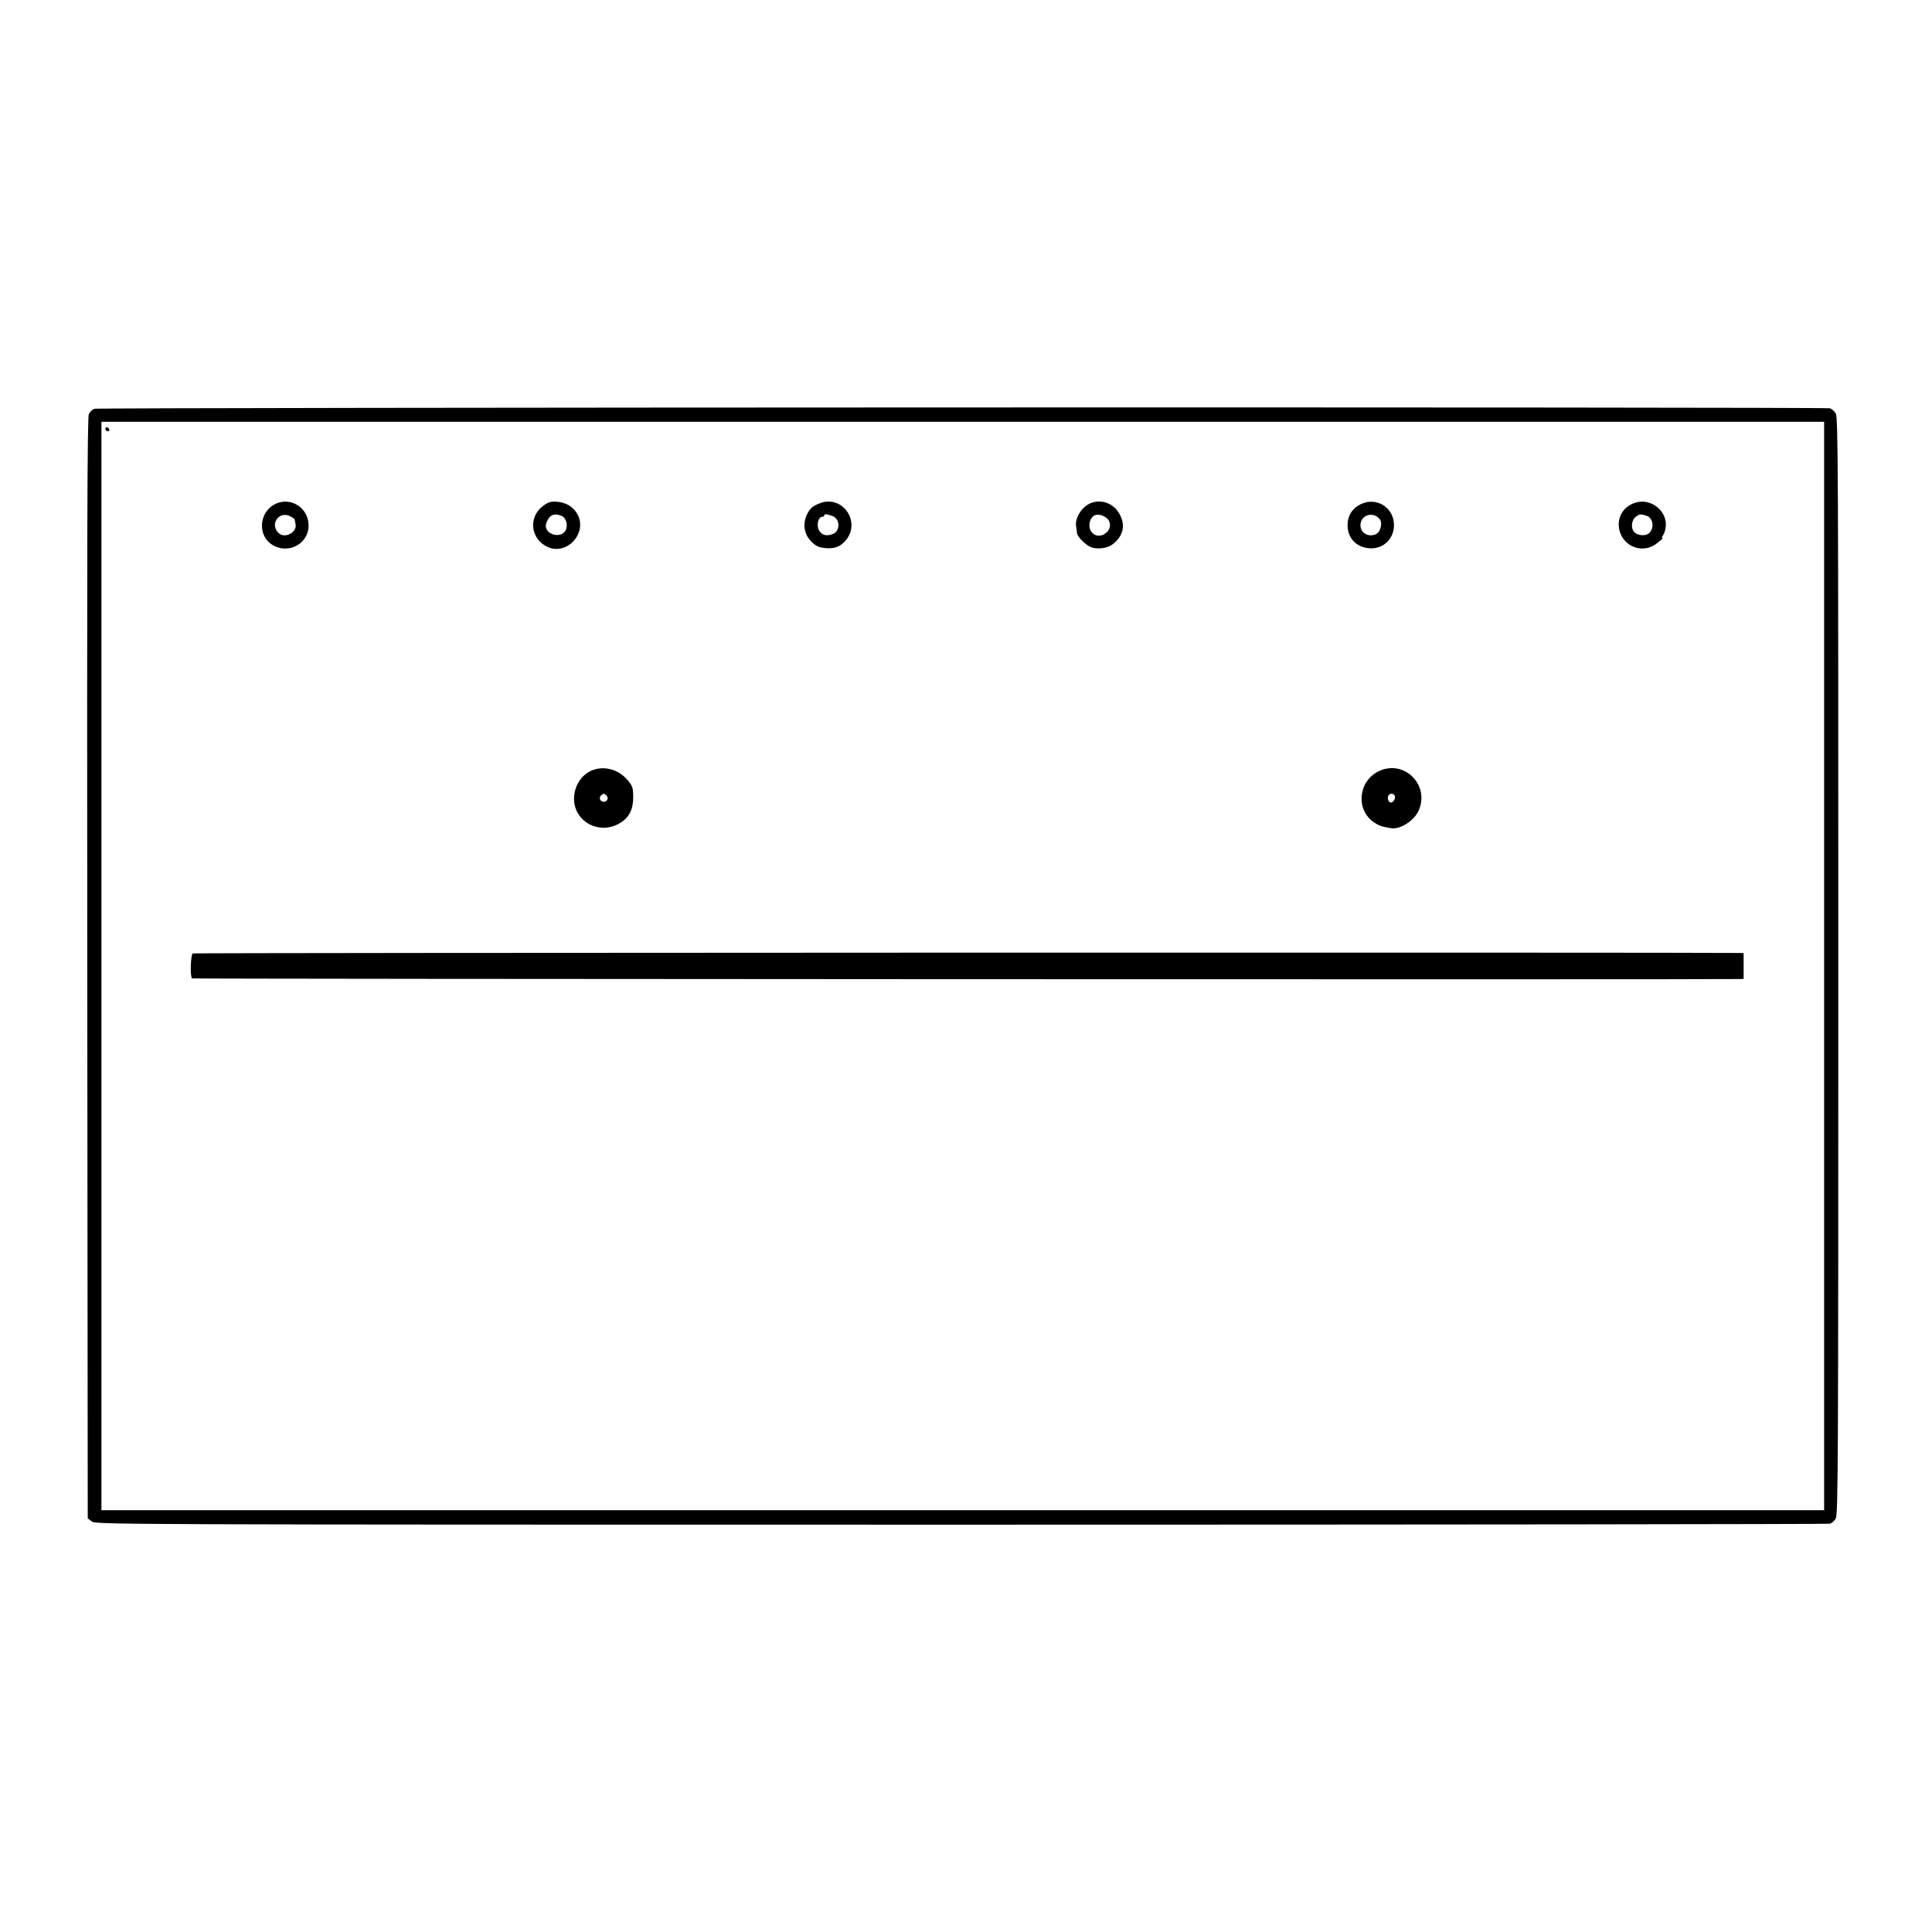
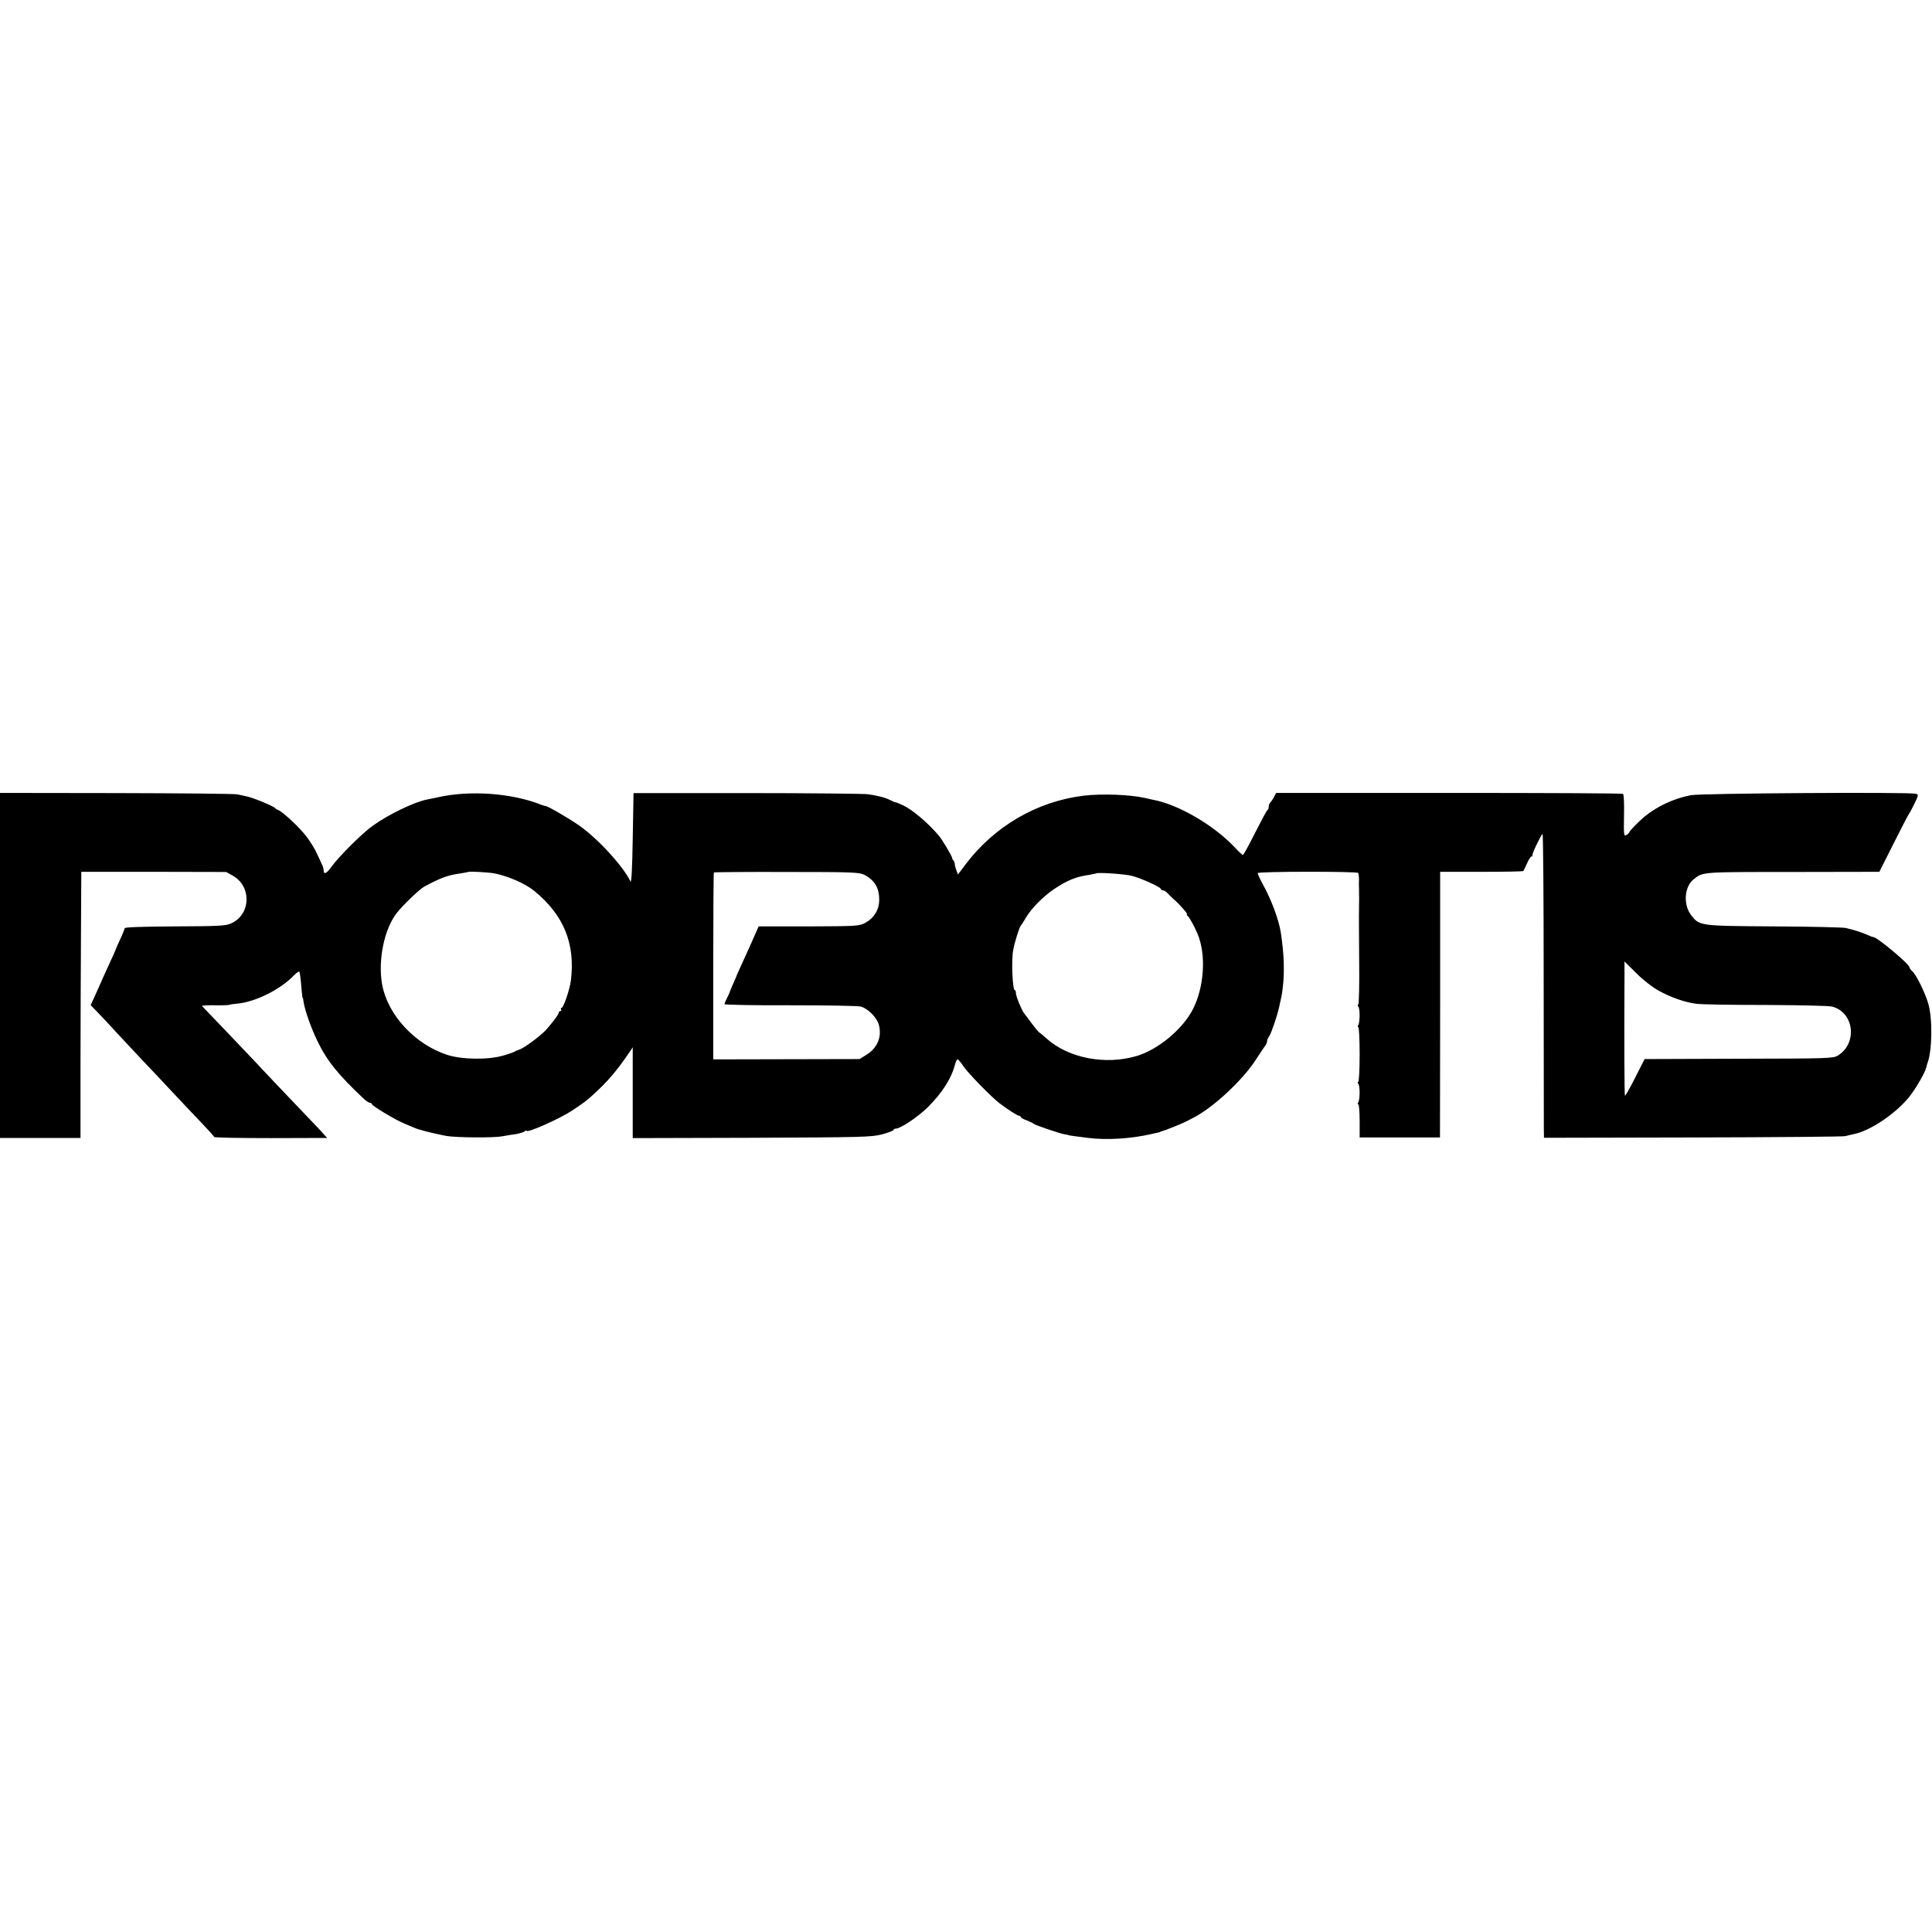
<svg xmlns="http://www.w3.org/2000/svg" version="1.0" width="1200pt" height="1200pt" viewBox="0 0 1200 1200" preserveAspectRatio="xMidYMid meet">
  <g transform="translate(0,1200) scale(0.1,-0.1)" fill="#000000" stroke="none">
-     <path d="M585 9461 c-11 -5 -26 -19 -33 -32 -10 -19 -12 -723 -10 -3442 l3 -3418 25 -19 c25 -19 114 -20 5400 -20 2956 0 5384 3 5396 6 11 3 28 17 36 32 15 24 16 346 16 3432 0 3093 -1 3407 -16 3432 -8 14 -25 29 -36 32 -34 9 -10759 6 -10781 -3z m10745 -3461 l0 -3380 -5350 0 -5350 0 0 3380 0 3380 5350 0 5350 0 0 -3380z" />
-     <path d="M656 9342 c-3 -6 -1 -14 5 -17 15 -10 25 3 12 16 -7 7 -13 7 -17 1z" />
-     <path d="M1703 8866 c-97 -54 -102 -197 -10 -251 106 -63 235 16 223 136 -10 105 -122 166 -213 115z m128 -94 c0 -4 2 -17 5 -29 9 -49 -64 -89 -103 -56 -61 53 -2 143 70 106 15 -7 27 -17 28 -21z" />
-     <path d="M3371 8856 c-92 -71 -75 -206 32 -254 120 -53 248 89 183 205 -26 46 -71 73 -130 77 -37 2 -52 -3 -85 -28z m114 -59 c31 -10 45 -58 28 -91 -27 -52 -123 -29 -123 29 0 12 9 33 19 47 20 24 37 28 76 15z" />
-     <path d="M5097 8876 c-46 -17 -64 -31 -82 -66 -30 -58 -23 -122 19 -168 30 -34 55 -45 105 -47 49 -2 81 11 112 46 99 113 -13 284 -154 235z m71 -80 c52 -17 53 -97 2 -114 -39 -14 -68 -5 -84 26 -16 30 -3 82 20 82 8 0 14 4 14 9 0 10 12 9 48 -3z" />
-     <path d="M6786 8879 c-60 -17 -112 -93 -102 -150 3 -13 5 -31 5 -39 2 -23 52 -74 86 -88 38 -16 102 -8 134 16 65 48 83 115 48 183 -33 66 -102 98 -171 78z m103 -116 c29 -64 -64 -123 -108 -69 -29 35 -12 100 27 108 28 6 70 -14 81 -39z" />
-     <path d="M8451 8868 c-52 -25 -81 -72 -81 -129 0 -80 51 -136 131 -144 83 -9 152 50 157 134 7 114 -106 189 -207 139z m118 -92 c20 -24 6 -81 -23 -94 -47 -21 -96 8 -96 56 0 63 78 88 119 38z" />
-     <path d="M10155 8877 c-87 -28 -125 -119 -85 -202 38 -78 136 -106 208 -59 32 21 56 44 46 44 -3 0 -2 6 4 13 6 7 14 28 17 46 18 103 -89 192 -190 158z m73 -81 c45 -15 49 -91 5 -114 -23 -12 -64 -6 -82 13 -23 23 -18 75 9 95 24 18 30 19 68 6z" />
-     <path d="M3685 7218 c-66 -23 -113 -88 -119 -164 -12 -152 154 -247 287 -165 55 34 80 84 80 159 0 54 -3 67 -29 100 -55 69 -142 97 -219 70z m82 -159 c15 -15 5 -39 -17 -39 -22 0 -32 24 -17 39 6 6 14 11 17 11 3 0 11 -5 17 -11z" />
-     <path d="M8562 7209 c-127 -63 -142 -239 -28 -317 30 -20 49 -27 106 -36 55 -10 143 46 171 108 73 161 -92 323 -249 245z m101 -151 c7 -20 -12 -48 -28 -42 -15 6 -20 35 -8 47 11 11 31 8 36 -5z" />
-     <path d="M1197 6078 c-13 -8 -17 -147 -4 -155 6 -4 9423 -8 9610 -4 l27 1 0 80 0 80 -27 1 c-238 4 -9598 2 -9606 -3z" />
+     <path d="M0 6003 l0 -1071 250 0 250 0 0 446 c0 246 2 618 3 827 l2 380 450 0 450 -1 41 -23 c119 -67 112 -244 -12 -297 -33 -15 -83 -17 -349 -18 -199 -1 -310 -5 -310 -11 -1 -5 -13 -36 -28 -68 -15 -32 -27 -59 -27 -61 0 -2 -17 -42 -39 -88 -21 -45 -49 -108 -62 -138 -13 -30 -31 -70 -40 -89 l-16 -34 36 -37 c20 -20 79 -83 131 -140 52 -56 123 -132 158 -169 35 -36 109 -115 165 -175 56 -60 141 -150 189 -200 48 -50 88 -94 88 -98 0 -4 158 -7 351 -7 l351 1 -24 26 c-12 15 -41 45 -63 68 -22 23 -105 110 -185 194 -80 84 -163 172 -185 196 -59 62 -313 329 -320 335 -3 3 33 6 81 5 47 -1 87 1 90 3 2 2 22 5 45 7 112 9 272 88 356 177 15 15 29 25 31 22 5 -5 8 -26 16 -120 2 -22 4 -40 5 -40 2 0 5 -13 7 -30 8 -52 45 -157 85 -240 59 -123 129 -210 290 -361 14 -13 31 -24 37 -24 7 0 12 -4 12 -8 0 -10 142 -96 200 -120 75 -32 85 -36 95 -38 6 -1 12 -3 15 -4 16 -6 111 -28 155 -36 62 -10 291 -12 343 -2 26 5 65 11 87 14 22 4 46 11 53 16 6 6 12 8 12 5 0 -18 205 73 285 126 73 49 90 61 134 102 87 80 138 139 219 257 l22 33 0 -282 0 -282 738 2 c684 3 742 4 810 21 39 11 72 23 72 28 0 4 7 8 14 8 30 0 138 73 199 133 91 91 148 181 170 270 4 15 11 27 15 27 4 0 21 -20 37 -44 27 -41 172 -189 220 -226 50 -39 115 -80 124 -80 6 0 11 -4 11 -8 0 -4 17 -14 38 -21 20 -8 39 -17 42 -21 6 -7 166 -62 195 -66 11 -1 20 -3 20 -4 0 -2 37 -7 125 -18 115 -14 265 -5 390 24 42 9 55 12 58 14 1 2 5 3 10 4 14 3 127 48 147 59 11 6 34 18 50 26 121 62 304 233 384 357 28 43 55 84 61 91 5 7 10 18 10 25 0 8 6 22 14 33 13 20 48 122 61 180 14 63 16 71 21 109 14 104 10 220 -11 356 -13 80 -59 203 -111 297 -19 35 -33 66 -32 70 4 11 618 11 624 1 3 -5 5 -23 5 -41 -1 -17 -1 -41 0 -52 1 -24 1 -112 0 -140 -1 -11 0 -147 1 -303 2 -156 -1 -282 -6 -282 -5 0 -4 -6 1 -12 11 -15 10 -99 -1 -116 -4 -7 -4 -12 1 -12 4 0 8 -77 8 -170 0 -94 -4 -170 -9 -170 -5 0 -4 -6 1 -12 11 -15 10 -99 -1 -116 -4 -7 -4 -12 1 -12 4 0 8 -46 8 -102 l0 -103 250 0 249 0 1 825 0 825 257 0 c141 0 258 2 260 5 2 3 12 24 23 48 10 23 22 42 27 42 4 0 7 3 6 8 -3 10 56 132 63 132 4 0 7 -402 7 -892 1 -491 1 -916 1 -944 l1 -51 923 2 c507 1 933 5 947 8 14 4 39 9 55 13 101 20 258 126 342 229 41 51 101 154 107 184 2 9 6 23 9 31 28 77 31 273 4 366 -19 66 -74 178 -98 200 -10 9 -19 21 -19 26 0 20 -203 189 -225 188 -3 -1 -20 6 -38 14 -33 15 -81 30 -132 42 -16 4 -218 9 -447 10 -464 3 -462 3 -514 70 -50 64 -43 176 15 222 60 47 41 46 615 46 l539 1 88 175 c48 96 92 180 96 185 5 6 20 35 35 65 25 53 25 55 6 60 -43 11 -1333 3 -1395 -9 -106 -20 -213 -70 -292 -136 -35 -30 -91 -87 -91 -94 0 -3 -8 -11 -17 -17 -17 -10 -18 -3 -16 119 2 72 -1 133 -6 136 -5 4 -492 6 -1082 6 l-1073 0 -12 -23 c-6 -13 -17 -29 -23 -35 -6 -6 -11 -19 -11 -28 0 -10 -3 -19 -8 -21 -4 -1 -38 -65 -76 -140 -38 -76 -72 -138 -76 -138 -4 0 -26 20 -49 45 -130 139 -352 269 -512 298 -13 3 -35 8 -49 11 -92 21 -268 27 -378 14 -291 -35 -557 -190 -738 -431 l-44 -59 -10 27 c-5 14 -10 32 -10 39 0 7 -3 16 -7 20 -5 4 -8 11 -8 14 0 12 -62 116 -84 142 -70 82 -165 162 -224 189 -23 11 -44 19 -47 18 -3 0 -16 6 -30 13 -28 15 -75 28 -140 37 -25 3 -362 7 -750 7 l-705 0 -5 -284 c-3 -185 -8 -278 -14 -265 -43 92 -201 265 -319 348 -60 42 -197 122 -207 120 -3 0 -16 4 -30 9 -180 72 -442 91 -640 46 -25 -5 -55 -12 -68 -14 -78 -15 -240 -93 -337 -163 -65 -46 -212 -193 -255 -253 -32 -45 -50 -53 -50 -22 0 8 -4 22 -9 32 -4 9 -18 40 -31 67 -12 28 -42 77 -67 110 -44 57 -149 155 -176 164 -6 2 -14 7 -17 11 -11 13 -138 66 -180 74 -14 3 -38 8 -55 12 -16 4 -355 7 -753 8 l-722 1 0 -1072z m3072 572 c88 -18 191 -63 248 -110 182 -149 254 -327 226 -555 -7 -55 -46 -170 -58 -170 -5 0 -6 -4 -3 -10 3 -5 1 -10 -4 -10 -6 0 -11 -5 -11 -11 0 -12 -64 -94 -95 -122 -56 -51 -133 -104 -157 -109 -7 -2 -15 -5 -18 -8 -3 -3 -34 -15 -70 -25 -93 -29 -260 -27 -352 3 -200 65 -368 246 -404 434 -28 151 12 348 91 448 39 50 141 147 170 163 102 55 149 72 225 82 25 4 46 8 48 9 4 5 130 -2 164 -9z m2297 -9 c65 -34 93 -83 92 -158 -1 -59 -31 -109 -85 -139 -38 -21 -49 -22 -352 -23 l-312 0 -18 -41 c-26 -60 -59 -133 -90 -200 -15 -33 -28 -62 -29 -65 0 -3 -10 -25 -21 -50 -11 -25 -21 -48 -22 -53 -1 -4 -8 -20 -17 -37 -8 -16 -15 -33 -15 -37 0 -4 183 -8 407 -7 225 0 422 -3 439 -8 44 -11 101 -68 113 -114 19 -74 -8 -141 -75 -184 l-45 -28 -455 -1 -454 -1 0 578 c0 318 2 581 4 583 2 2 206 4 453 3 413 0 451 -2 482 -18z m1661 -6 c58 -15 180 -70 180 -81 0 -5 6 -9 13 -9 7 0 20 -8 28 -17 9 -10 27 -27 40 -39 36 -31 91 -94 82 -94 -5 0 -3 -4 3 -8 10 -7 41 -62 62 -112 55 -129 42 -333 -30 -471 -64 -123 -216 -249 -348 -288 -195 -58 -425 -13 -560 109 -19 17 -40 35 -46 38 -5 4 -27 30 -47 57 -20 28 -41 55 -46 61 -15 19 -51 106 -51 125 0 11 -3 19 -7 19 -14 0 -22 184 -10 248 7 43 39 146 47 152 3 3 18 25 32 50 34 58 107 132 177 179 81 54 136 76 216 87 22 4 41 8 43 9 8 8 182 -4 222 -15z m3270 -712 c82 -45 169 -75 240 -83 30 -4 223 -7 429 -7 206 -1 390 -5 410 -10 137 -35 160 -227 37 -304 -30 -18 -57 -19 -616 -20 l-585 -2 -59 -116 c-32 -64 -61 -114 -63 -112 -4 4 -5 349 -3 742 l0 92 73 -72 c40 -41 101 -88 137 -108z" />
  </g>
</svg>
